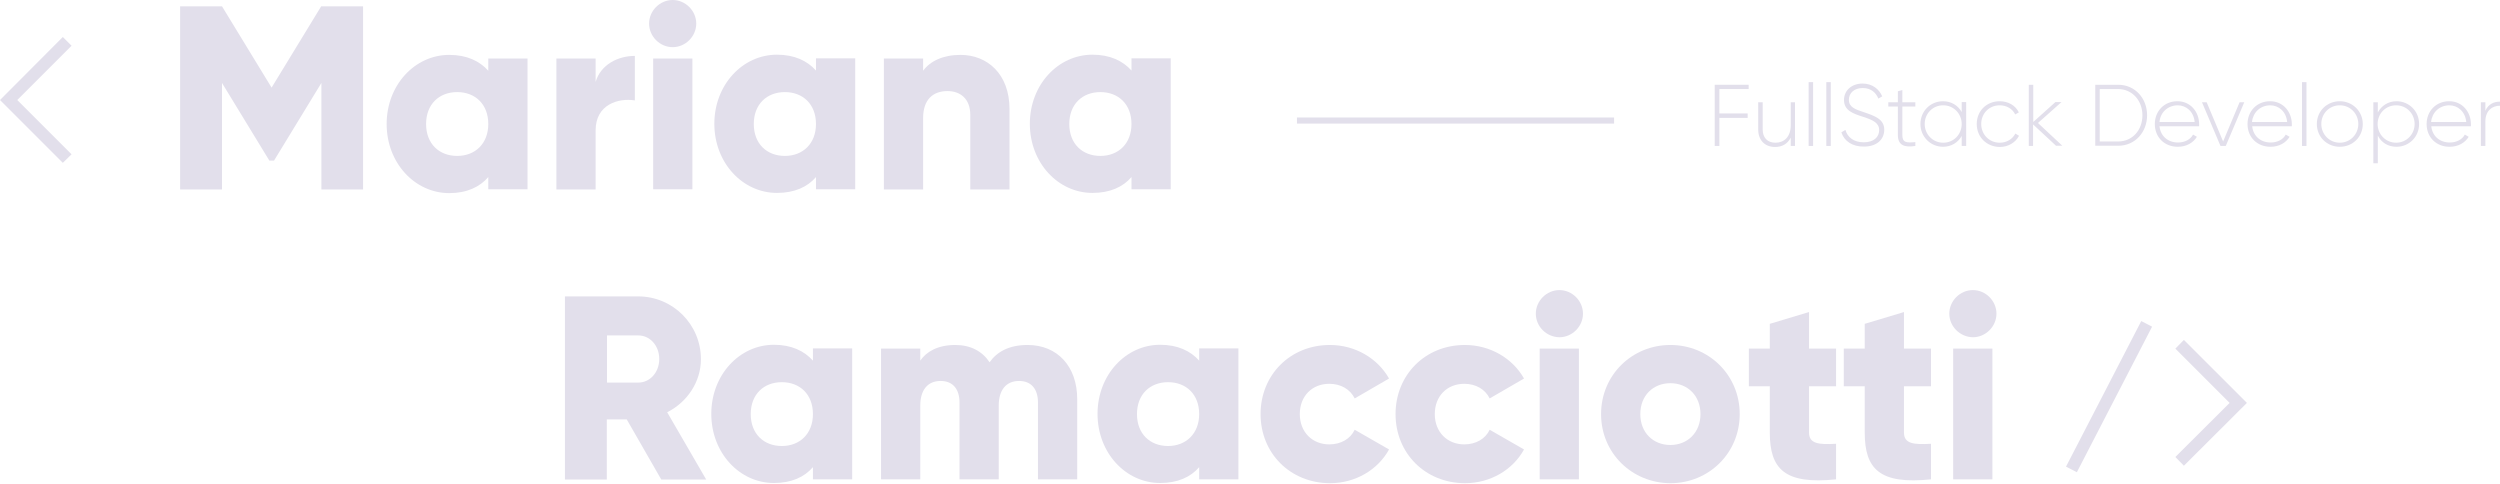
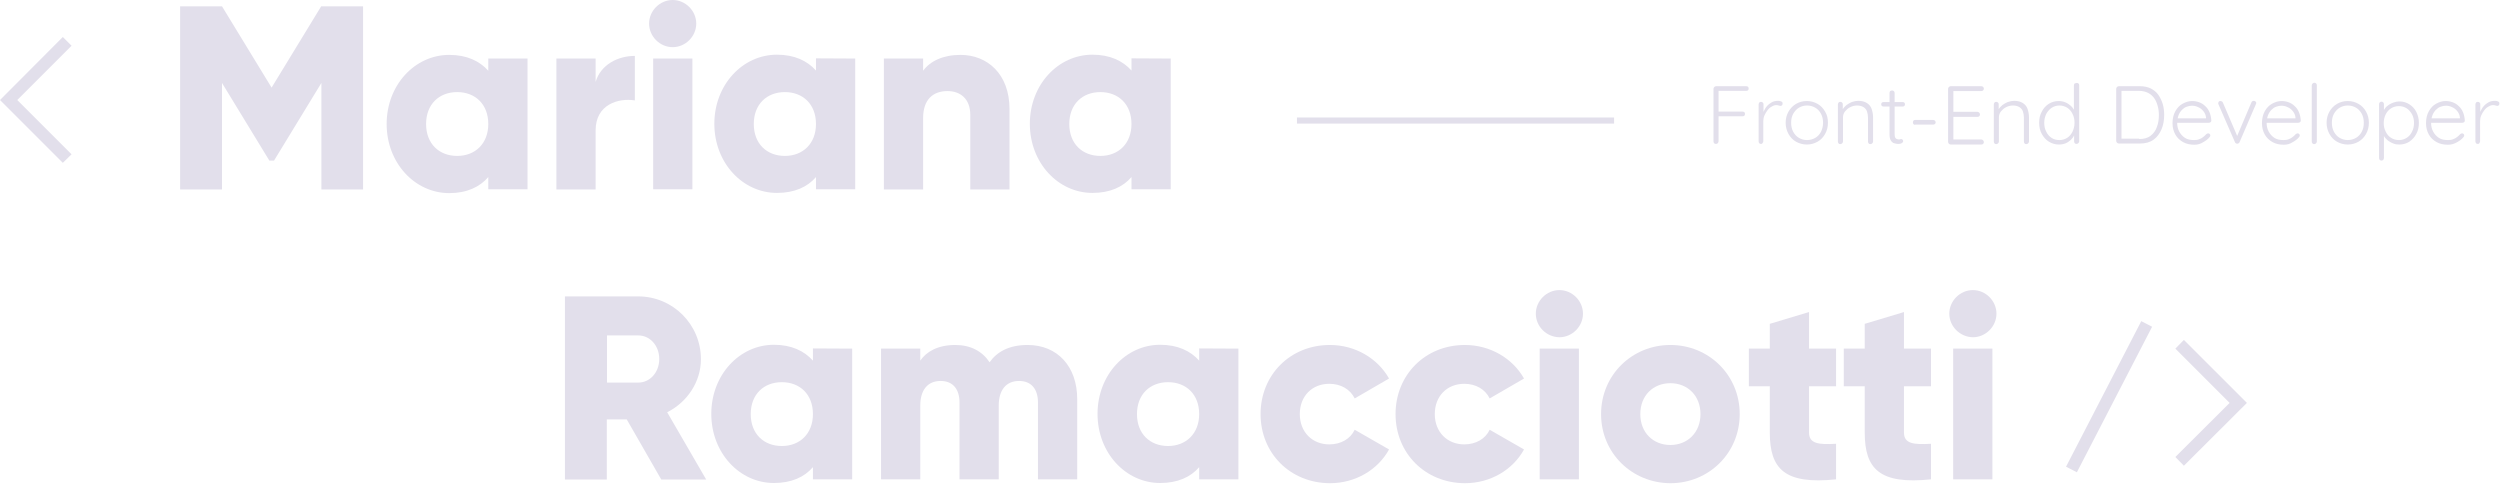
- <svg xmlns="http://www.w3.org/2000/svg" version="1.1" id="Layer_1" x="0px" y="0px" viewBox="0 0 1229.8 237.6" style="enable-background:new 0 0 1229.8 237.6;" xml:space="preserve">
+ <svg xmlns="http://www.w3.org/2000/svg" version="1.1" x="0px" y="0px" viewBox="0 0 1229.8 237.6" style="enable-background:new 0 0 1229.8 237.6;" xml:space="preserve">
  <style type="text/css">
- 	.st0{fill:#e2dfeb;}
+ 	.st0{fill:#E2DFEB;}
+ 	.st1{display:none;}
</style>
-   <g>
+   <g id="Layer_1">
    <g>
-       <path class="st0" d="M178.7,93.2h-20.6V40.8L134.8,79h-2.3l-23.3-38.2v52.4H88.6V3.1h20.6l24.4,40l24.4-40h20.6V93.2z" />
-       <path class="st0" d="M259.5,28.8v64.3h-19.3v-6C236,92,229.6,95,221,95c-16.9,0-30.8-14.8-30.8-34s13.9-34,30.8-34    c8.6,0,14.9,3,19.2,7.8v-6H259.5z M240.2,61c0-9.7-6.4-15.7-15.3-15.7c-8.9,0-15.3,6-15.3,15.7s6.4,15.7,15.3,15.7    C233.8,76.7,240.2,70.6,240.2,61z" />
-       <path class="st0" d="M312.3,27.5v21.9c-8-1.3-19.3,1.9-19.3,14.7v29.1h-19.3V28.8H293v11.5C295.5,31.7,304.1,27.5,312.3,27.5z" />
-       <path class="st0" d="M319.3,11.6c0-6.3,5.3-11.6,11.6-11.6s11.6,5.3,11.6,11.6s-5.3,11.6-11.6,11.6S319.3,17.9,319.3,11.6z     M321.3,28.8h19.3v64.3h-19.3V28.8z" />
-       <path class="st0" d="M420.7,28.8v64.3h-19.3v-6c-4.2,4.9-10.6,7.8-19.2,7.8c-16.9,0-30.8-14.8-30.8-34s13.9-34,30.8-34    c8.6,0,14.9,3,19.2,7.8v-6H420.7z M401.4,61c0-9.7-6.4-15.7-15.3-15.7c-8.9,0-15.3,6-15.3,15.7s6.4,15.7,15.3,15.7    C395,76.7,401.4,70.6,401.4,61z" />
-       <path class="st0" d="M496.6,53.7v39.5h-19.3V56.5c0-8-5-11.7-11.2-11.7c-7.1,0-12,4.1-12,13.3v35.1h-19.3V28.8h19.3v6    c3.5-4.8,9.9-7.8,18.4-7.8C485.6,27,496.6,36.3,496.6,53.7z" />
-       <path class="st0" d="M575.9,28.8v64.3h-19.3v-6c-4.2,4.9-10.6,7.8-19.2,7.8c-16.9,0-30.8-14.8-30.8-34s13.9-34,30.8-34    c8.6,0,14.9,3,19.2,7.8v-6H575.9z M556.6,61c0-9.7-6.4-15.7-15.3-15.7S526,51.3,526,61s6.4,15.7,15.3,15.7S556.6,70.6,556.6,61z" />
+       <g>
+         <path class="st0" d="M178.7,93.2h-20.6V40.8L134.8,79h-2.3l-23.3-38.2v52.4H88.6V3.1h20.6l24.4,40l24.4-40h20.6v90.1H178.7z" />
+         <path class="st0" d="M259.5,28.8v64.3h-19.3v-6C236,92,229.6,95,221,95c-16.9,0-30.8-14.8-30.8-34s13.9-34,30.8-34     c8.6,0,14.9,3,19.2,7.8v-6H259.5z M240.2,61c0-9.7-6.4-15.7-15.3-15.7c-8.9,0-15.3,6-15.3,15.7s6.4,15.7,15.3,15.7     S240.2,70.6,240.2,61z" />
+         <path class="st0" d="M312.3,27.5v21.9c-8-1.3-19.3,1.9-19.3,14.7v29.1h-19.3V28.8H293v11.5C295.5,31.7,304.1,27.5,312.3,27.5z" />
+         <path class="st0" d="M319.3,11.6c0-6.3,5.3-11.6,11.6-11.6s11.6,5.3,11.6,11.6s-5.3,11.6-11.6,11.6S319.3,17.9,319.3,11.6z      M321.3,28.8h19.3v64.3h-19.3V28.8z" />
+         <path class="st0" d="M420.7,28.8v64.3h-19.3v-6c-4.2,4.9-10.6,7.8-19.2,7.8c-16.9,0-30.8-14.8-30.8-34s13.9-34,30.8-34     c8.6,0,14.9,3,19.2,7.8v-6L420.7,28.8L420.7,28.8z M401.4,61c0-9.7-6.4-15.7-15.3-15.7s-15.3,6-15.3,15.7s6.4,15.7,15.3,15.7     S401.4,70.6,401.4,61z" />
+         <path class="st0" d="M496.6,53.7v39.5h-19.3V56.5c0-8-5-11.7-11.2-11.7c-7.1,0-12,4.1-12,13.3v35.1h-19.3V28.8h19.3v6     c3.5-4.8,9.9-7.8,18.4-7.8C485.6,27,496.6,36.3,496.6,53.7z" />
+         <path class="st0" d="M575.9,28.8v64.3h-19.3v-6c-4.2,4.9-10.6,7.8-19.2,7.8c-16.9,0-30.8-14.8-30.8-34s13.9-34,30.8-34     c8.6,0,14.9,3,19.2,7.8v-6L575.9,28.8L575.9,28.8z M556.6,61c0-9.7-6.4-15.7-15.3-15.7S526,51.3,526,61s6.4,15.7,15.3,15.7     S556.6,70.6,556.6,61z" />
+       </g>
+       <g>
+         <path class="st0" d="M308.3,206.3h-9.8v29.6h-20.6v-90.1h36c17.1,0,30.9,13.8,30.9,30.9c0,11.1-6.7,21.1-16.6,26.1l19.2,33.1     h-22.1L308.3,206.3z M298.5,188.2H314c5.7,0,10.3-5,10.3-11.6S319.7,165,314,165h-15.4v23.2H298.5z" />
+         <path class="st0" d="M419.2,171.5v64.3h-19.3v-6c-4.2,4.9-10.6,7.8-19.2,7.8c-16.9,0-30.8-14.8-30.8-34s13.9-34,30.8-34     c8.6,0,14.9,3,19.2,7.8v-6L419.2,171.5L419.2,171.5z M399.9,203.7c0-9.7-6.4-15.7-15.3-15.7s-15.3,6-15.3,15.7     s6.4,15.7,15.3,15.7S399.9,213.3,399.9,203.7z" />
+         <path class="st0" d="M529.9,196.3v39.5h-19.3V198c0-6.4-3.1-10.6-9.3-10.6c-6.4,0-10,4.5-10,12.1v36.3H472V198     c0-6.4-3.1-10.6-9.3-10.6c-6.4,0-10,4.5-10,12.1v36.3h-19.3v-64.3h19.3v5.9c3-4.4,8.6-7.7,17.2-7.7c7.6,0,13.3,3.1,16.9,8.5     c3.6-5.1,9.5-8.5,18.7-8.5C520.2,169.7,529.9,180.3,529.9,196.3z" />
+         <path class="st0" d="M609.2,171.5v64.3h-19.3v-6c-4.2,4.9-10.6,7.8-19.2,7.8c-16.9,0-30.8-14.8-30.8-34s13.9-34,30.8-34     c8.6,0,14.9,3,19.2,7.8v-6L609.2,171.5L609.2,171.5z M589.9,203.7c0-9.7-6.4-15.7-15.3-15.7c-8.9,0-15.3,6-15.3,15.7     s6.4,15.7,15.3,15.7C583.4,219.4,589.9,213.3,589.9,203.7z" />
+         <path class="st0" d="M620.1,203.7c0-19.2,14.5-34,34.1-34c12.5,0,23.5,6.6,29.1,16.5l-16.9,9.8c-2.2-4.5-6.8-7.2-12.5-7.2     c-8.4,0-14.5,6-14.5,14.9s6.2,14.9,14.5,14.9c5.7,0,10.4-2.7,12.5-7.2l16.9,9.7c-5.5,10-16.5,16.6-29.1,16.6     C634.6,237.6,620.1,222.9,620.1,203.7z" />
+         <path class="st0" d="M686.5,203.7c0-19.2,14.5-34,34.1-34c12.5,0,23.5,6.6,29.1,16.5l-16.9,9.8c-2.2-4.5-6.8-7.2-12.5-7.2     c-8.4,0-14.5,6-14.5,14.9s6.2,14.9,14.5,14.9c5.7,0,10.4-2.7,12.5-7.2l16.9,9.7c-5.5,10-16.5,16.6-29.1,16.6     C701,237.6,686.5,222.9,686.5,203.7z" />
+         <path class="st0" d="M755.5,154.3c0-6.3,5.3-11.6,11.6-11.6s11.6,5.3,11.6,11.6s-5.3,11.6-11.6,11.6     C760.7,165.8,755.5,160.6,755.5,154.3z M757.4,171.5h19.3v64.3h-19.3V171.5z" />
+         <path class="st0" d="M787.6,203.7c0-19.2,15.2-34,34.1-34c18.9,0,34.1,14.8,34.1,34s-15.2,34-34.1,34     C802.8,237.6,787.6,222.9,787.6,203.7z M836.5,203.7c0-9.1-6.4-15.2-14.8-15.2c-8.4,0-14.8,6-14.8,15.2s6.4,15.2,14.8,15.2     S836.5,212.8,836.5,203.7z" />
+         <path class="st0" d="M889.9,190v22.8c0,5.5,4.8,6,13.3,5.5v17.5c-25.2,2.6-32.6-5-32.6-23V190h-10.3v-18.5h10.3v-12.2l19.3-5.8     v18h13.3V190H889.9z" />
+         <path class="st0" d="M936.6,190v22.8c0,5.5,4.8,6,13.3,5.5v17.5c-25.2,2.6-32.6-5-32.6-23V190H907v-18.5h10.3v-12.2l19.3-5.8v18     h13.3V190H936.6z" />
+         <path class="st0" d="M958.9,154.3c0-6.3,5.3-11.6,11.6-11.6s11.6,5.3,11.6,11.6s-5.3,11.6-11.6,11.6     C964.2,165.8,958.9,160.6,958.9,154.3z M960.8,171.5h19.3v64.3h-19.3V171.5z" />
+       </g>
+       <rect x="638" y="57.8" class="st0" width="156" height="3" />
+       <polygon class="st0" points="30.9,80.1 0,49.2 30.9,18.2 35.2,22.5 8.5,49.2 35.2,75.9   " />
+       <polygon class="st0" points="1074.3,229.1 1070.1,224.8 1096.8,198.2 1070.1,171.5 1074.3,167.2 1105.3,198.2   " />
+       <rect x="997.2" y="192.1" transform="matrix(0.4592 -0.8883 0.8883 0.4592 387.7686 1027.174)" class="st0" width="80.6" height="6" />
+       <g>
+         <path class="st0" d="M844.1,70.8c-0.4,0-0.7-0.1-0.9-0.4c-0.2-0.2-0.3-0.5-0.3-0.9V43.7c0-0.3,0.1-0.6,0.4-0.9     c0.2-0.2,0.5-0.4,0.9-0.4H859c0.4,0,0.6,0.1,0.9,0.3c0.2,0.2,0.3,0.5,0.3,0.9c0,0.3-0.1,0.6-0.3,0.8c-0.2,0.2-0.5,0.3-0.9,0.3     h-13.8l0.2-0.2v10.8l-0.2-0.4h12c0.4,0,0.6,0.1,0.9,0.3c0.2,0.2,0.3,0.5,0.3,0.8c0,0.4-0.1,0.6-0.3,0.9c-0.2,0.2-0.5,0.3-0.9,0.3     h-12.1l0.3-0.3v12.5c0,0.3-0.1,0.6-0.3,0.9C844.8,70.7,844.5,70.8,844.1,70.8z" />
+         <path class="st0" d="M866.3,70.8c-0.4,0-0.7-0.1-0.9-0.4c-0.2-0.2-0.3-0.5-0.3-0.9V51.4c0-0.3,0.1-0.6,0.3-0.9s0.5-0.4,0.9-0.4     s0.6,0.1,0.9,0.4s0.3,0.5,0.3,0.9v6.1l-0.6,0.1c0.1-0.9,0.3-1.9,0.7-2.8s0.9-1.8,1.6-2.6c0.7-0.8,1.5-1.4,2.4-1.9     c0.9-0.5,2-0.7,3.2-0.7c0.5,0,1,0.1,1.4,0.3c0.5,0.2,0.7,0.5,0.7,1c0,0.4-0.1,0.7-0.3,0.9c-0.2,0.2-0.5,0.3-0.8,0.3     c-0.2,0-0.5-0.1-0.8-0.2c-0.3-0.1-0.7-0.2-1.1-0.2c-0.8,0-1.5,0.2-2.3,0.7c-0.8,0.4-1.5,1-2.1,1.8c-0.6,0.8-1.1,1.6-1.5,2.5     c-0.4,0.9-0.6,1.9-0.6,2.8v10c0,0.3-0.1,0.6-0.4,0.9C866.9,70.7,866.6,70.8,866.3,70.8z" />
+         <path class="st0" d="M899.2,60.4c0,2.1-0.5,3.9-1.4,5.5s-2.1,2.9-3.7,3.8s-3.3,1.4-5.3,1.4c-1.9,0-3.7-0.5-5.3-1.4     c-1.6-0.9-2.8-2.2-3.7-3.8s-1.4-3.5-1.4-5.5c0-2.1,0.5-3.9,1.4-5.5c0.9-1.6,2.2-2.9,3.7-3.8c1.6-0.9,3.3-1.4,5.3-1.4     c2,0,3.7,0.5,5.3,1.4c1.6,0.9,2.8,2.2,3.7,3.8C898.8,56.5,899.2,58.3,899.2,60.4z M896.8,60.4c0-1.6-0.3-3.1-1-4.4     c-0.7-1.3-1.6-2.3-2.8-3c-1.2-0.7-2.5-1.1-4.1-1.1c-1.5,0-2.8,0.4-4,1.1c-1.2,0.7-2.1,1.8-2.8,3c-0.7,1.3-1,2.7-1,4.4     c0,1.6,0.3,3.1,1,4.4c0.7,1.3,1.6,2.3,2.8,3c1.2,0.7,2.5,1.1,4,1.1c1.5,0,2.9-0.4,4.1-1.1c1.2-0.7,2.1-1.7,2.8-3     C896.4,63.5,896.8,62.1,896.8,60.4z" />
+         <path class="st0" d="M914.1,49.6c1.8,0,3.2,0.4,4.3,1.1c1.1,0.7,1.9,1.7,2.3,2.9s0.7,2.6,0.7,4.1v11.9c0,0.3-0.1,0.6-0.4,0.9     c-0.2,0.2-0.5,0.4-0.9,0.4c-0.4,0-0.7-0.1-0.9-0.4c-0.2-0.2-0.3-0.5-0.3-0.9V57.8c0-1.1-0.2-2.1-0.5-3s-0.9-1.6-1.7-2.1     c-0.8-0.5-1.9-0.8-3.2-0.8c-1.2,0-2.3,0.3-3.3,0.8c-1.1,0.5-1.9,1.3-2.6,2.1c-0.7,0.9-1,1.9-1,3v11.8c0,0.3-0.1,0.6-0.4,0.9     c-0.2,0.2-0.5,0.4-0.9,0.4c-0.4,0-0.7-0.1-0.9-0.4c-0.2-0.2-0.3-0.5-0.3-0.9V51.4c0-0.3,0.1-0.6,0.3-0.9s0.5-0.4,0.9-0.4     s0.6,0.1,0.9,0.4s0.3,0.5,0.3,0.9v3.4l-0.9,1.5c0.1-0.9,0.3-1.7,0.8-2.5c0.5-0.8,1.2-1.5,1.9-2.1c0.8-0.6,1.7-1.1,2.6-1.5     C912.1,49.8,913.1,49.6,914.1,49.6z" />
+         <path class="st0" d="M926.5,50.2h9.5c0.3,0,0.6,0.1,0.8,0.3c0.2,0.2,0.3,0.5,0.3,0.8c0,0.3-0.1,0.6-0.3,0.8     c-0.2,0.2-0.5,0.3-0.8,0.3h-9.5c-0.3,0-0.6-0.1-0.8-0.3c-0.2-0.2-0.3-0.5-0.3-0.8c0-0.3,0.1-0.6,0.3-0.8     C925.9,50.3,926.2,50.2,926.5,50.2z M930.8,44.5c0.4,0,0.6,0.1,0.9,0.4c0.2,0.2,0.3,0.5,0.3,0.9V66c0,0.8,0.1,1.3,0.3,1.7     c0.2,0.4,0.5,0.6,0.8,0.7c0.3,0.1,0.7,0.2,1,0.2c0.2,0,0.4,0,0.6-0.1s0.4-0.1,0.6-0.1c0.2,0,0.5,0.1,0.6,0.3     c0.2,0.2,0.3,0.4,0.3,0.7c0,0.4-0.2,0.7-0.7,1c-0.4,0.3-1,0.4-1.6,0.4c-0.2,0-0.6,0-1.1-0.1s-1-0.2-1.5-0.4     c-0.5-0.3-0.9-0.7-1.3-1.4c-0.3-0.6-0.5-1.6-0.5-2.8V45.7c0-0.3,0.1-0.6,0.3-0.9C930.1,44.6,930.4,44.5,930.8,44.5z" />
+         <path class="st0" d="M942.1,61.4c-0.3,0-0.6-0.1-0.8-0.3c-0.2-0.2-0.3-0.5-0.3-0.9c0-0.4,0.1-0.6,0.3-0.9     c0.2-0.2,0.5-0.3,0.8-0.3h8.8c0.3,0,0.6,0.1,0.9,0.3c0.2,0.2,0.4,0.5,0.4,0.9c0,0.3-0.1,0.6-0.4,0.8c-0.2,0.2-0.5,0.3-0.9,0.3     H942.1z" />
+         <path class="st0" d="M959.6,42.4h15c0.3,0,0.6,0.1,0.9,0.3c0.2,0.2,0.4,0.5,0.4,0.9c0,0.4-0.1,0.6-0.4,0.9     c-0.2,0.2-0.5,0.3-0.9,0.3h-14.1l0.4-0.7v11.4l-0.5-0.5h12.3c0.3,0,0.6,0.1,0.9,0.4c0.2,0.2,0.4,0.5,0.4,0.9     c0,0.4-0.1,0.6-0.4,0.9c-0.2,0.2-0.5,0.3-0.9,0.3h-12.2l0.4-0.4v11.7l-0.2-0.2h13.9c0.3,0,0.6,0.1,0.9,0.4     c0.2,0.2,0.4,0.5,0.4,0.9c0,0.4-0.1,0.6-0.4,0.9c-0.2,0.2-0.5,0.3-0.9,0.3h-15c-0.3,0-0.6-0.1-0.9-0.4c-0.2-0.2-0.4-0.5-0.4-0.9     V43.7c0-0.3,0.1-0.6,0.4-0.9C959,42.6,959.2,42.4,959.6,42.4z" />
+         <path class="st0" d="M990.8,49.6c1.8,0,3.2,0.4,4.3,1.1c1.1,0.7,1.9,1.7,2.3,2.9s0.7,2.6,0.7,4.1v11.9c0,0.3-0.1,0.6-0.4,0.9     c-0.2,0.2-0.5,0.4-0.9,0.4c-0.4,0-0.7-0.1-0.9-0.4c-0.2-0.2-0.3-0.5-0.3-0.9V57.8c0-1.1-0.2-2.1-0.5-3s-0.9-1.6-1.7-2.1     c-0.8-0.5-1.9-0.8-3.2-0.8c-1.2,0-2.3,0.3-3.3,0.8c-1.1,0.5-1.9,1.3-2.6,2.1c-0.7,0.9-1,1.9-1,3v11.8c0,0.3-0.1,0.6-0.4,0.9     c-0.2,0.2-0.5,0.4-0.9,0.4c-0.4,0-0.7-0.1-0.9-0.4c-0.2-0.2-0.3-0.5-0.3-0.9V51.4c0-0.3,0.1-0.6,0.3-0.9s0.5-0.4,0.9-0.4     s0.6,0.1,0.9,0.4s0.3,0.5,0.3,0.9v3.4l-0.9,1.5c0.1-0.9,0.3-1.7,0.8-2.5c0.5-0.8,1.2-1.5,1.9-2.1c0.8-0.6,1.7-1.1,2.6-1.5     C988.9,49.8,989.9,49.6,990.8,49.6z" />
+         <path class="st0" d="M1021.6,40.8c0.4,0,0.6,0.1,0.9,0.3c0.2,0.2,0.3,0.5,0.3,0.9v27.5c0,0.3-0.1,0.6-0.4,0.9     c-0.2,0.2-0.5,0.4-0.9,0.4c-0.4,0-0.7-0.1-0.9-0.4c-0.2-0.2-0.3-0.5-0.3-0.9v-4.8l0.7-0.6c0,0.8-0.2,1.5-0.6,2.4     c-0.4,0.8-1,1.6-1.7,2.3c-0.8,0.7-1.6,1.3-2.6,1.7c-1,0.4-2.1,0.6-3.3,0.6c-1.8,0-3.4-0.5-4.9-1.4c-1.5-0.9-2.6-2.2-3.5-3.8     s-1.3-3.5-1.3-5.5c0-2.1,0.4-3.9,1.3-5.5c0.8-1.6,2-2.9,3.4-3.8c1.4-0.9,3.1-1.4,4.9-1.4c1.1,0,2.2,0.2,3.2,0.6s1.9,1,2.7,1.7     c0.8,0.7,1.4,1.5,1.8,2.4c0.5,0.9,0.7,1.8,0.7,2.8l-0.9-0.6V42c0-0.3,0.1-0.6,0.3-0.9C1020.9,41,1021.2,40.8,1021.6,40.8z      M1013.1,68.9c1.4,0,2.7-0.4,3.8-1.1c1.1-0.7,2-1.8,2.6-3c0.6-1.3,1-2.7,1-4.4c0-1.6-0.3-3.1-1-4.4c-0.6-1.3-1.5-2.3-2.6-3     c-1.1-0.7-2.4-1.1-3.8-1.1c-1.4,0-2.7,0.4-3.8,1.1c-1.1,0.7-2,1.8-2.7,3c-0.6,1.3-1,2.7-1,4.4c0,1.6,0.3,3.1,1,4.4     c0.6,1.3,1.5,2.3,2.7,3.1C1010.4,68.6,1011.7,68.9,1013.1,68.9z" />
+         <path class="st0" d="M1052.7,42.4c2,0,3.8,0.4,5.3,1.1c1.5,0.8,2.8,1.8,3.7,3.1s1.7,2.9,2.2,4.6c0.5,1.7,0.7,3.5,0.7,5.3     c0,2.6-0.4,5-1.3,7.1c-0.9,2.1-2.2,3.9-3.9,5.1c-1.8,1.3-4,1.9-6.7,1.9h-10.4c-0.3,0-0.6-0.1-0.9-0.4c-0.2-0.2-0.4-0.5-0.4-0.9     V43.7c0-0.3,0.1-0.6,0.4-0.9c0.2-0.2,0.5-0.4,0.9-0.4H1052.7z M1052.3,68.4c2.3,0,4.2-0.5,5.6-1.6s2.5-2.5,3.1-4.3     c0.7-1.8,1-3.8,1-5.9c0-1.6-0.2-3.1-0.6-4.5c-0.4-1.4-0.9-2.7-1.7-3.8c-0.8-1.1-1.8-2-3-2.6c-1.2-0.6-2.7-1-4.4-1h-9l0.3-0.4     v24.3l-0.2-0.4H1052.3z" />
+         <path class="st0" d="M1079.5,71.2c-2.1,0-4-0.4-5.6-1.3c-1.6-0.9-2.9-2.1-3.8-3.7c-0.9-1.6-1.4-3.5-1.4-5.6     c0-2.3,0.5-4.3,1.4-5.9c0.9-1.6,2.1-2.9,3.6-3.7s3-1.3,4.6-1.3c1.2,0,2.4,0.2,3.5,0.6c1.1,0.4,2.1,1,3,1.9c0.9,0.8,1.6,1.8,2.1,3     s0.8,2.6,0.9,4.1c0,0.3-0.1,0.6-0.4,0.8c-0.2,0.2-0.5,0.3-0.9,0.3h-16.4l-0.5-2.2h16.1l-0.5,0.5v-0.8c-0.1-1.3-0.6-2.3-1.3-3.2     c-0.7-0.9-1.6-1.6-2.6-2c-1-0.5-2-0.7-3.1-0.7c-0.8,0-1.7,0.2-2.5,0.5c-0.9,0.3-1.6,0.8-2.3,1.5c-0.7,0.7-1.3,1.6-1.7,2.6     c-0.4,1.1-0.7,2.3-0.7,3.8c0,1.6,0.3,3,1,4.3c0.7,1.3,1.6,2.3,2.8,3.1c1.2,0.8,2.7,1.1,4.5,1.1c0.9,0,1.8-0.1,2.5-0.4     c0.8-0.3,1.4-0.6,2-1.1s1.1-0.9,1.5-1.4c0.3-0.2,0.6-0.4,0.9-0.4c0.3,0,0.6,0.1,0.8,0.3c0.2,0.2,0.3,0.5,0.3,0.7     c0,0.3-0.1,0.6-0.4,0.9c-0.8,1-1.9,1.8-3.2,2.5C1082.5,70.8,1081,71.2,1079.5,71.2z" />
+         <path class="st0" d="M1092.3,49.7c0.2,0,0.4,0.1,0.7,0.2c0.2,0.1,0.4,0.3,0.5,0.6l7.2,16.8l-0.5,0.3l7.3-17.2     c0.2-0.5,0.6-0.8,1.2-0.8c0.3,0,0.5,0.1,0.8,0.3c0.2,0.2,0.4,0.4,0.4,0.7c0,0.2,0,0.3-0.1,0.4c0,0.1-0.1,0.2-0.1,0.3l-8,18.6     c-0.2,0.5-0.6,0.7-1.1,0.8c-0.2,0-0.5,0-0.7-0.2c-0.2-0.1-0.4-0.3-0.5-0.6l-8.1-18.6c0-0.1-0.1-0.1-0.1-0.2c0-0.1,0-0.2,0-0.3     c0-0.3,0.1-0.6,0.3-0.8C1091.5,49.8,1091.9,49.7,1092.3,49.7z" />
+         <path class="st0" d="M1123.5,71.2c-2.1,0-4-0.4-5.6-1.3c-1.6-0.9-2.9-2.1-3.8-3.7c-0.9-1.6-1.4-3.5-1.4-5.6     c0-2.3,0.5-4.3,1.4-5.9c0.9-1.6,2.1-2.9,3.6-3.7s3-1.3,4.6-1.3c1.2,0,2.4,0.2,3.5,0.6c1.1,0.4,2.1,1,3,1.9c0.9,0.8,1.6,1.8,2.1,3     s0.8,2.6,0.9,4.1c0,0.3-0.1,0.6-0.4,0.8c-0.2,0.2-0.5,0.3-0.9,0.3h-16.4l-0.5-2.2h16.1l-0.5,0.5v-0.8c-0.1-1.3-0.6-2.3-1.3-3.2     c-0.7-0.9-1.6-1.6-2.6-2c-1-0.5-2-0.7-3.1-0.7c-0.8,0-1.7,0.2-2.5,0.5c-0.9,0.3-1.6,0.8-2.3,1.5c-0.7,0.7-1.3,1.6-1.7,2.6     c-0.4,1.1-0.7,2.3-0.7,3.8c0,1.6,0.3,3,1,4.3c0.7,1.3,1.6,2.3,2.8,3.1c1.2,0.8,2.7,1.1,4.5,1.1c0.9,0,1.8-0.1,2.5-0.4     c0.8-0.3,1.4-0.6,2-1.1s1.1-0.9,1.5-1.4c0.3-0.2,0.6-0.4,0.9-0.4c0.3,0,0.6,0.1,0.8,0.3c0.2,0.2,0.3,0.5,0.3,0.7     c0,0.3-0.1,0.6-0.4,0.9c-0.8,1-1.9,1.8-3.2,2.5C1126.5,70.8,1125,71.2,1123.5,71.2z" />
+         <path class="st0" d="M1139.7,69.6c0,0.3-0.1,0.6-0.4,0.9c-0.2,0.2-0.5,0.4-0.9,0.4c-0.4,0-0.6-0.1-0.9-0.4     c-0.2-0.2-0.3-0.5-0.3-0.9V42c0-0.3,0.1-0.6,0.4-0.9c0.2-0.2,0.5-0.4,0.9-0.4c0.4,0,0.6,0.1,0.9,0.4c0.2,0.2,0.3,0.5,0.3,0.9     V69.6z" />
+         <path class="st0" d="M1165.3,60.4c0,2.1-0.5,3.9-1.4,5.5s-2.1,2.9-3.7,3.8s-3.3,1.4-5.3,1.4c-1.9,0-3.7-0.5-5.3-1.4     c-1.6-0.9-2.8-2.2-3.7-3.8s-1.4-3.5-1.4-5.5c0-2.1,0.5-3.9,1.4-5.5c0.9-1.6,2.2-2.9,3.7-3.8c1.6-0.9,3.3-1.4,5.3-1.4     c2,0,3.7,0.5,5.3,1.4c1.6,0.9,2.8,2.2,3.7,3.8C1164.8,56.5,1165.3,58.3,1165.3,60.4z M1162.8,60.4c0-1.6-0.3-3.1-1-4.4     c-0.7-1.3-1.6-2.3-2.8-3c-1.2-0.7-2.5-1.1-4.1-1.1c-1.5,0-2.8,0.4-4,1.1c-1.2,0.7-2.1,1.8-2.8,3c-0.7,1.3-1,2.7-1,4.4     c0,1.6,0.3,3.1,1,4.4c0.7,1.3,1.6,2.3,2.8,3c1.2,0.7,2.5,1.1,4,1.1c1.5,0,2.9-0.4,4.1-1.1c1.2-0.7,2.1-1.7,2.8-3     C1162.5,63.5,1162.8,62.1,1162.8,60.4z" />
+         <path class="st0" d="M1180.3,49.9c1.9,0,3.5,0.5,4.9,1.4c1.4,0.9,2.6,2.1,3.4,3.7c0.8,1.6,1.3,3.4,1.3,5.4c0,2.1-0.4,3.9-1.3,5.5     c-0.8,1.6-2,2.8-3.4,3.8c-1.4,0.9-3.1,1.4-4.9,1.4c-1,0-1.9-0.1-2.7-0.4c-0.9-0.3-1.6-0.7-2.4-1.2s-1.3-1.1-1.9-1.7     c-0.5-0.7-1-1.4-1.3-2.2l0.7-0.5v12.6c0,0.3-0.1,0.6-0.3,0.9c-0.2,0.2-0.5,0.4-0.9,0.4s-0.6-0.1-0.9-0.4     c-0.2-0.2-0.3-0.5-0.3-0.9V51.3c0-0.4,0.1-0.6,0.3-0.9c0.2-0.2,0.5-0.4,0.9-0.4c0.4,0,0.6,0.1,0.9,0.4c0.2,0.2,0.3,0.5,0.3,0.9     v4.4l-0.6-0.3c0.3-0.8,0.7-1.6,1.2-2.2c0.5-0.7,1.2-1.2,1.9-1.7c0.7-0.5,1.5-0.8,2.3-1.1C1178.4,50.1,1179.3,49.9,1180.3,49.9z      M1180.1,52.2c-1.5,0-2.8,0.4-3.9,1.1c-1.1,0.7-2,1.7-2.6,2.9c-0.6,1.2-1,2.7-1,4.3c0,1.6,0.3,3,1,4.3c0.6,1.3,1.5,2.3,2.6,3     c1.1,0.7,2.4,1.1,3.9,1.1c1.4,0,2.7-0.4,3.8-1.1c1.1-0.7,2-1.7,2.6-3c0.7-1.3,1-2.7,1-4.3c0-1.6-0.3-3-1-4.3     c-0.7-1.2-1.5-2.2-2.6-2.9C1182.8,52.6,1181.5,52.2,1180.1,52.2z" />
+         <path class="st0" d="M1204.2,71.2c-2.1,0-4-0.4-5.6-1.3c-1.6-0.9-2.9-2.1-3.8-3.7c-0.9-1.6-1.4-3.5-1.4-5.6     c0-2.3,0.5-4.3,1.4-5.9c0.9-1.6,2.1-2.9,3.6-3.7s3-1.3,4.6-1.3c1.2,0,2.4,0.2,3.5,0.6c1.1,0.4,2.1,1,3,1.9c0.9,0.8,1.6,1.8,2.1,3     s0.8,2.6,0.9,4.1c0,0.3-0.1,0.6-0.4,0.8c-0.2,0.2-0.5,0.3-0.9,0.3H1195l-0.5-2.2h16.1l-0.5,0.5v-0.8c-0.1-1.3-0.6-2.3-1.3-3.2     c-0.7-0.9-1.6-1.6-2.6-2c-1-0.5-2-0.7-3.1-0.7c-0.8,0-1.7,0.2-2.5,0.5c-0.9,0.3-1.6,0.8-2.3,1.5c-0.7,0.7-1.3,1.6-1.7,2.6     c-0.4,1.1-0.7,2.3-0.7,3.8c0,1.6,0.3,3,1,4.3c0.7,1.3,1.6,2.3,2.8,3.1c1.2,0.8,2.7,1.1,4.5,1.1c0.9,0,1.8-0.1,2.5-0.4     c0.8-0.3,1.4-0.6,2-1.1s1.1-0.9,1.5-1.4c0.3-0.2,0.6-0.4,0.9-0.4c0.3,0,0.6,0.1,0.8,0.3c0.2,0.2,0.3,0.5,0.3,0.7     c0,0.3-0.1,0.6-0.4,0.9c-0.8,1-1.9,1.8-3.2,2.5C1207.2,70.8,1205.8,71.2,1204.2,71.2z" />
+         <path class="st0" d="M1218.9,70.8c-0.4,0-0.7-0.1-0.9-0.4c-0.2-0.2-0.3-0.5-0.3-0.9V51.4c0-0.3,0.1-0.6,0.3-0.9s0.5-0.4,0.9-0.4     s0.6,0.1,0.9,0.4s0.3,0.5,0.3,0.9v6.1l-0.6,0.1c0.1-0.9,0.3-1.9,0.7-2.8s0.9-1.8,1.6-2.6c0.7-0.8,1.5-1.4,2.4-1.9     c0.9-0.5,2-0.7,3.2-0.7c0.5,0,1,0.1,1.4,0.3c0.5,0.2,0.7,0.5,0.7,1c0,0.4-0.1,0.7-0.3,0.9c-0.2,0.2-0.5,0.3-0.8,0.3     c-0.2,0-0.5-0.1-0.8-0.2c-0.3-0.1-0.7-0.2-1.1-0.2c-0.8,0-1.5,0.2-2.3,0.7c-0.8,0.4-1.5,1-2.1,1.8c-0.6,0.8-1.1,1.6-1.5,2.5     c-0.4,0.9-0.6,1.9-0.6,2.8v10c0,0.3-0.1,0.6-0.4,0.9C1219.6,70.7,1219.3,70.8,1218.9,70.8z" />
+       </g>
    </g>
-     <g>
-       <path class="st0" d="M308.3,206.3h-9.8v29.6h-20.6v-90.1h36c17.1,0,30.9,13.8,30.9,30.9c0,11.1-6.7,21.1-16.6,26.1l19.2,33.1    h-22.1L308.3,206.3z M298.5,188.2H314c5.7,0,10.3-5,10.3-11.6s-4.6-11.6-10.3-11.6h-15.4V188.2z" />
-       <path class="st0" d="M419.2,171.5v64.3h-19.3v-6c-4.2,4.9-10.6,7.8-19.2,7.8c-16.9,0-30.8-14.8-30.8-34s13.9-34,30.8-34    c8.6,0,14.9,3,19.2,7.8v-6H419.2z M399.9,203.7c0-9.7-6.4-15.7-15.3-15.7s-15.3,6-15.3,15.7s6.4,15.7,15.3,15.7    S399.9,213.3,399.9,203.7z" />
-       <path class="st0" d="M529.9,196.3v39.5h-19.3V198c0-6.4-3.1-10.6-9.3-10.6c-6.4,0-10,4.5-10,12.1v36.3H472V198    c0-6.4-3.1-10.6-9.3-10.6c-6.4,0-10,4.5-10,12.1v36.3h-19.3v-64.3h19.3v5.9c3-4.4,8.6-7.7,17.2-7.7c7.6,0,13.3,3.1,16.9,8.5    c3.6-5.1,9.5-8.5,18.7-8.5C520.2,169.7,529.9,180.3,529.9,196.3z" />
-       <path class="st0" d="M609.2,171.5v64.3h-19.3v-6c-4.2,4.9-10.6,7.8-19.2,7.8c-16.9,0-30.8-14.8-30.8-34s13.9-34,30.8-34    c8.6,0,14.9,3,19.2,7.8v-6H609.2z M589.9,203.7c0-9.7-6.4-15.7-15.3-15.7c-8.9,0-15.3,6-15.3,15.7s6.4,15.7,15.3,15.7    C583.4,219.4,589.9,213.3,589.9,203.7z" />
-       <path class="st0" d="M620.1,203.7c0-19.2,14.5-34,34.1-34c12.5,0,23.5,6.6,29.1,16.5l-16.9,9.8c-2.2-4.5-6.8-7.2-12.5-7.2    c-8.4,0-14.5,6-14.5,14.9c0,8.9,6.2,14.9,14.5,14.9c5.7,0,10.4-2.7,12.5-7.2l16.9,9.7c-5.5,10-16.5,16.6-29.1,16.6    C634.6,237.6,620.1,222.9,620.1,203.7z" />
-       <path class="st0" d="M686.5,203.7c0-19.2,14.5-34,34.1-34c12.5,0,23.5,6.6,29.1,16.5l-16.9,9.8c-2.2-4.5-6.8-7.2-12.5-7.2    c-8.4,0-14.5,6-14.5,14.9c0,8.9,6.2,14.9,14.5,14.9c5.7,0,10.4-2.7,12.5-7.2l16.9,9.7c-5.5,10-16.5,16.6-29.1,16.6    C701,237.6,686.5,222.9,686.5,203.7z" />
-       <path class="st0" d="M755.5,154.3c0-6.3,5.3-11.6,11.6-11.6c6.3,0,11.6,5.3,11.6,11.6s-5.3,11.6-11.6,11.6    C760.7,165.8,755.5,160.6,755.5,154.3z M757.4,171.5h19.3v64.3h-19.3V171.5z" />
-       <path class="st0" d="M787.6,203.7c0-19.2,15.2-34,34.1-34c18.9,0,34.1,14.8,34.1,34s-15.2,34-34.1,34    C802.8,237.6,787.6,222.9,787.6,203.7z M836.5,203.7c0-9.1-6.4-15.2-14.8-15.2c-8.4,0-14.8,6-14.8,15.2s6.4,15.2,14.8,15.2    C830.1,218.9,836.5,212.8,836.5,203.7z" />
-       <path class="st0" d="M889.9,190v22.8c0,5.5,4.8,6,13.3,5.5v17.5c-25.2,2.6-32.6-5-32.6-23V190h-10.3v-18.5h10.3v-12.2l19.3-5.8v18    h13.3V190H889.9z" />
-       <path class="st0" d="M936.6,190v22.8c0,5.5,4.8,6,13.3,5.5v17.5c-25.2,2.6-32.6-5-32.6-23V190H907v-18.5h10.3v-12.2l19.3-5.8v18    h13.3V190H936.6z" />
-       <path class="st0" d="M958.9,154.3c0-6.3,5.3-11.6,11.6-11.6c6.3,0,11.6,5.3,11.6,11.6s-5.3,11.6-11.6,11.6    C964.2,165.8,958.9,160.6,958.9,154.3z M960.8,171.5h19.3v64.3h-19.3V171.5z" />
-     </g>
-     <rect x="638" y="57.8" class="st0" width="156" height="3" />
-     <g>
-       <path class="st0" d="M845.8,43.8v12h13.9V58h-13.9v13.8h-2.3V41.7h16.7v2.1H845.8z" />
-       <path class="st0" d="M883,50.3v21.5h-2.1v-4.1c-1.6,3.2-4.4,4.6-7.7,4.6c-5.1,0-8.3-3.4-8.3-8.6V50.3h2.2v13.4    c0,4,2.3,6.5,6.3,6.5c4.2,0,7.5-2.8,7.5-8.6V50.3H883z" />
-       <path class="st0" d="M889.7,40.4h2.2v31.4h-2.2V40.4z" />
-       <path class="st0" d="M898.4,40.4h2.2v31.4h-2.2V40.4z" />
-       <path class="st0" d="M905.8,65.1l2-1.2c1,3.6,4.1,6.1,9,6.1c5,0,7.6-2.6,7.6-6c0-3.6-3.2-5-7.8-6.5c-5-1.6-9.5-3.1-9.5-8.3    c0-4.9,4-8.1,9.1-8.1c4.9,0,8.2,2.8,9.7,6.3l-1.9,1.1c-1.1-2.7-3.4-5.2-7.7-5.2c-4.2,0-6.8,2.5-6.8,5.8c0,3.6,3.1,4.7,7.4,6.1    c5.3,1.8,10,3.4,10,8.6c0,5-3.9,8.3-9.9,8.3C911.2,72.2,907.2,69.4,905.8,65.1z" />
-       <path class="st0" d="M935.8,52.4v14c0,3.8,2,3.9,6.4,3.5v1.9c-5.6,0.9-8.6-0.5-8.6-5.4v-14h-4.7v-2.1h4.7v-5.4l2.2-0.6v6h6.4v2.1    H935.8z" />
-       <path class="st0" d="M967.2,50.3v21.5H965v-4.9c-1.8,3.2-5.1,5.3-9.2,5.3c-6.1,0-11.1-4.9-11.1-11.2c0-6.4,5-11.2,11.1-11.2    c4.1,0,7.4,2.1,9.2,5.3v-4.9H967.2z M965,61c0-5.1-4-9.2-9.1-9.2c-5.1,0-9.1,4-9.1,9.2c0,5.1,4,9.2,9.1,9.2    C961.1,70.2,965,66.1,965,61z" />
-       <path class="st0" d="M972.4,61c0-6.4,4.8-11.2,11.3-11.2c4.2,0,7.8,2.1,9.4,5.5l-1.8,1c-1.2-2.7-4.2-4.5-7.6-4.5    c-5.2,0-9.1,4-9.1,9.2c0,5.1,3.9,9.2,9.1,9.2c3.5,0,6.3-1.8,7.7-4.5l1.8,1.1c-1.7,3.3-5.3,5.5-9.5,5.5    C977.2,72.2,972.4,67.4,972.4,61z" />
-       <path class="st0" d="M1011.5,71.8l-11.4-10.6v10.6H998V41.7h2.2V60l10.9-9.8h3l-11.6,10.3l12,11.2H1011.5z" />
-       <path class="st0" d="M1056.2,56.7c0,8.3-5.9,15-14.2,15h-11.3V41.7h11.3C1050.3,41.7,1056.2,48.4,1056.2,56.7z M1053.9,56.7    c0-7.1-4.9-12.9-12-12.9h-9v25.8h9C1049.1,69.6,1053.9,63.9,1053.9,56.7z" />
-       <path class="st0" d="M1081.8,61.1c0,0.3,0,0.7,0,1h-19.5c0.5,4.9,4.2,8,9.1,8c3.5,0,6.2-1.6,7.4-3.9l1.9,1.1    c-1.8,2.9-5.1,4.9-9.4,4.9c-6.6,0-11.3-4.7-11.3-11.2c0-6.3,4.6-11.2,11.1-11.2C1077.7,49.8,1081.8,55.2,1081.8,61.1z M1062.3,60    h17.3c-0.5-5.2-4.2-8.2-8.4-8.2C1066.3,51.9,1062.7,55.3,1062.3,60z" />
-       <path class="st0" d="M1104,50.3l-9.1,21.5h-2.6l-9.1-21.5h2.3l8.1,19.3l8.1-19.3H1104z" />
-       <path class="st0" d="M1127.4,61.1c0,0.3,0,0.7,0,1h-19.5c0.5,4.9,4.2,8,9.1,8c3.5,0,6.2-1.6,7.4-3.9l1.9,1.1    c-1.8,2.9-5.1,4.9-9.4,4.9c-6.6,0-11.3-4.7-11.3-11.2c0-6.3,4.6-11.2,11.1-11.2C1123.3,49.8,1127.4,55.2,1127.4,61.1z M1107.8,60    h17.3c-0.5-5.2-4.2-8.2-8.4-8.2C1111.8,51.9,1108.3,55.3,1107.8,60z" />
-       <path class="st0" d="M1132.4,40.4h2.2v31.4h-2.2V40.4z" />
-       <path class="st0" d="M1139.7,61c0-6.4,5-11.2,11.3-11.2c6.2,0,11.3,4.9,11.3,11.2c0,6.4-5,11.2-11.3,11.2    C1144.7,72.2,1139.7,67.4,1139.7,61z M1160.1,61c0-5.1-4-9.2-9.1-9.2c-5.1,0-9.1,4-9.1,9.2c0,5.1,4,9.2,9.1,9.2    C1156.1,70.2,1160.1,66.1,1160.1,61z" />
-       <path class="st0" d="M1190,61c0,6.4-5,11.2-11.1,11.2c-4.2,0-7.5-2.1-9.2-5.5v13.6h-2.2V50.3h2.2v5c1.8-3.3,5.1-5.5,9.2-5.5    C1185,49.8,1190,54.6,1190,61z M1187.8,61c0-5.1-4-9.2-9.1-9.2c-5.1,0-9.1,4-9.1,9.2c0,5.1,4,9.2,9.1,9.2    C1183.8,70.2,1187.8,66.1,1187.8,61z" />
-       <path class="st0" d="M1215.5,61.1c0,0.3,0,0.7,0,1h-19.5c0.5,4.9,4.2,8,9.1,8c3.5,0,6.2-1.6,7.4-3.9l1.9,1.1    c-1.8,2.9-5.1,4.9-9.4,4.9c-6.6,0-11.3-4.7-11.3-11.2c0-6.3,4.6-11.2,11.1-11.2C1211.4,49.8,1215.5,55.2,1215.5,61.1z M1195.9,60    h17.3c-0.5-5.2-4.2-8.2-8.4-8.2C1199.9,51.9,1196.4,55.3,1195.9,60z" />
-       <path class="st0" d="M1229.8,50V52c-3.7,0-7.2,2.3-7.2,7.8v12h-2.2V50.3h2.2v4.2C1224.1,51.1,1226.9,50,1229.8,50z" />
-     </g>
-     <polygon class="st0" points="30.9,80.1 0,49.2 30.9,18.2 35.2,22.5 8.5,49.2 35.2,75.9  " />
-     <polygon class="st0" points="1074.3,229.1 1070.1,224.8 1096.8,198.2 1070.1,171.5 1074.3,167.2 1105.3,198.2  " />
-     <rect x="997.1" y="192.2" transform="matrix(0.4592 -0.8884 0.8884 0.4592 387.6976 1027.109)" class="st0" width="80.6" height="6" />
+   </g>
+   <g id="Camada_2" class="st1">
+     <text transform="matrix(1.011 0 0 1 730.4792 -168.3296)" style="display:inline;fill:#E2DFEB; font-family:'Quicksand-Regular'; font-size:40.482px;">Front-End Developer</text>
  </g>
</svg>
